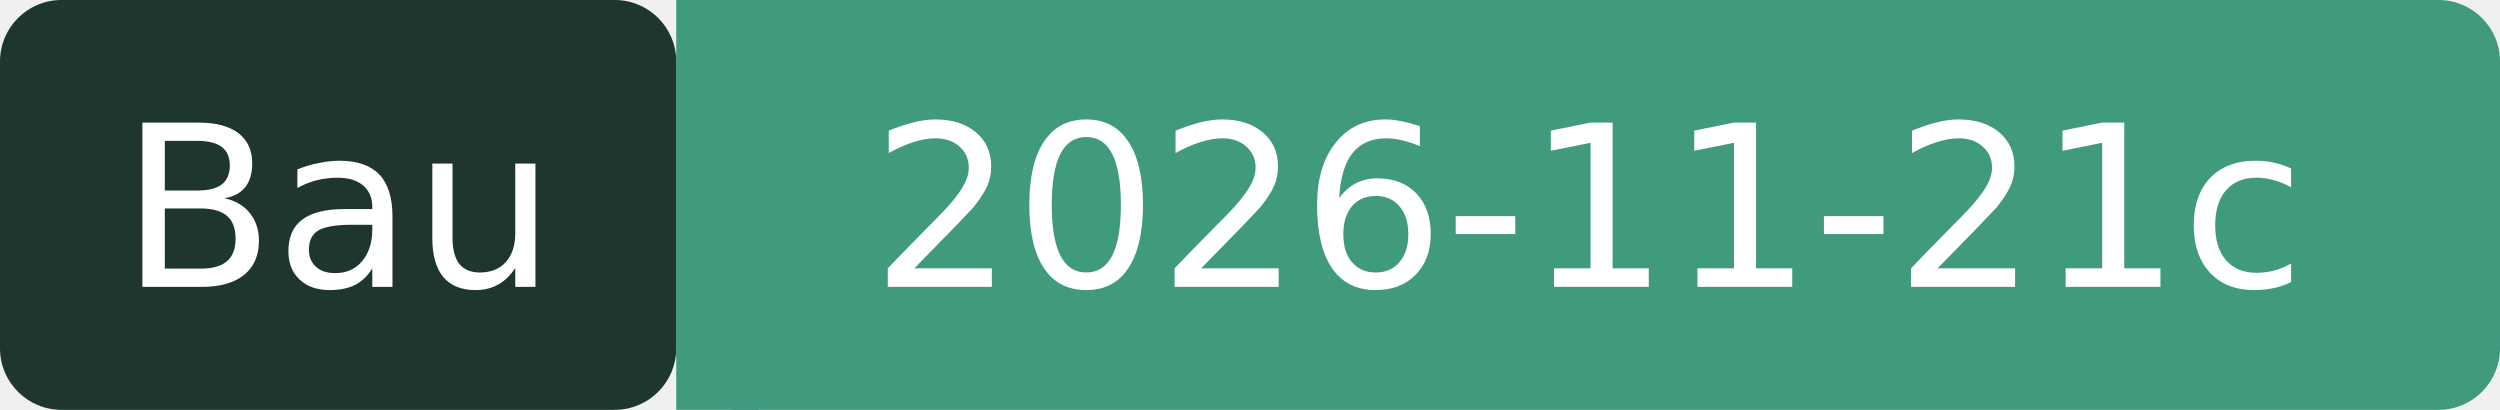
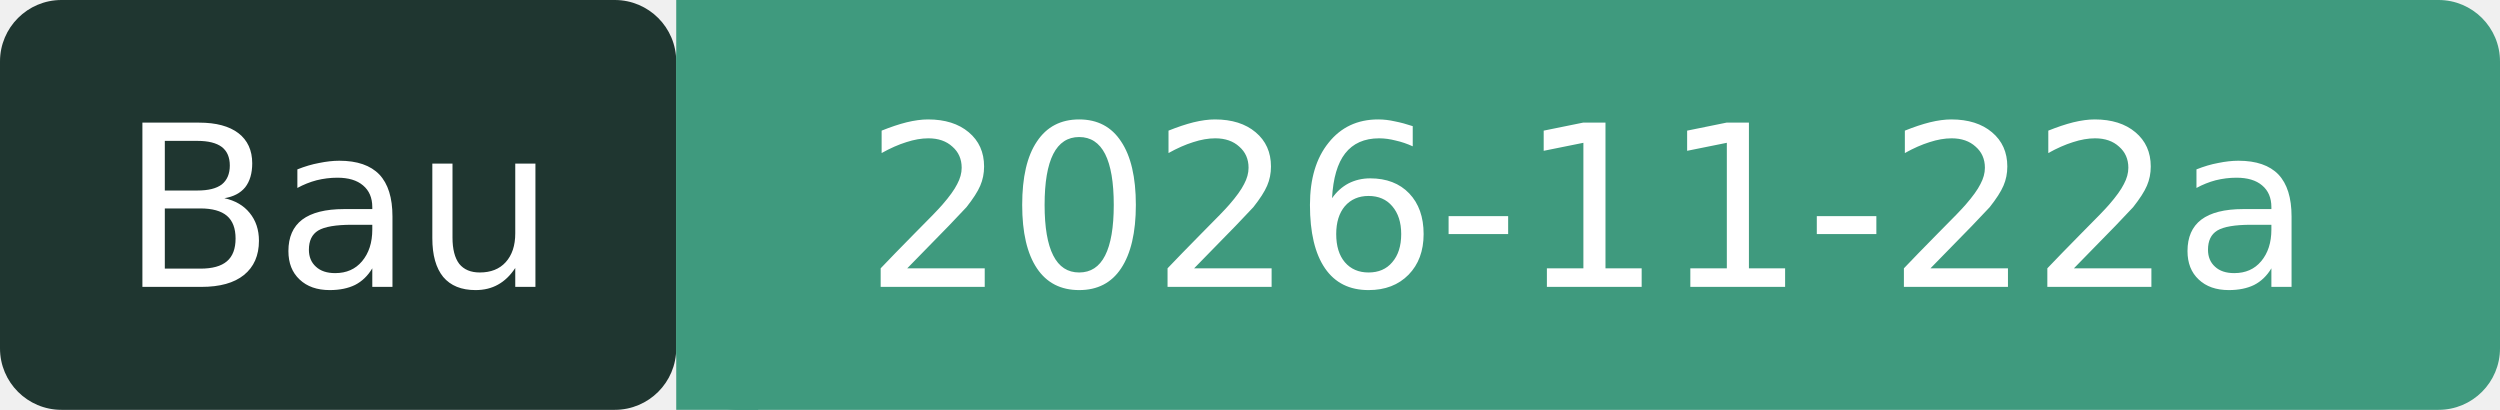
- <svg xmlns="http://www.w3.org/2000/svg" width="122" height="20" role="img" aria-label="Bau: 2026-11-21c">
+ <svg xmlns="http://www.w3.org/2000/svg" width="122" height="20" role="img" aria-label="Bau: 2026-11-22a">
  <rect width="33" height="20" rx="3" fill="#1F3630" />
  <rect x="33" width="89" height="20" rx="3" fill="#3F9A7E" />
  <rect x="33" width="4" height="20" fill="#3F9A7E" />
  <g fill="#fff" font-family="Verdana,DejaVu Sans,sans-serif" font-size="11" text-anchor="middle">
    <text x="16.5" y="14">Bau</text>
-     <text x="77.5" y="14">2026-11-21c</text>
+     <text x="77.5" y="14">2026-11-22a</text>
  </g>
</svg>
